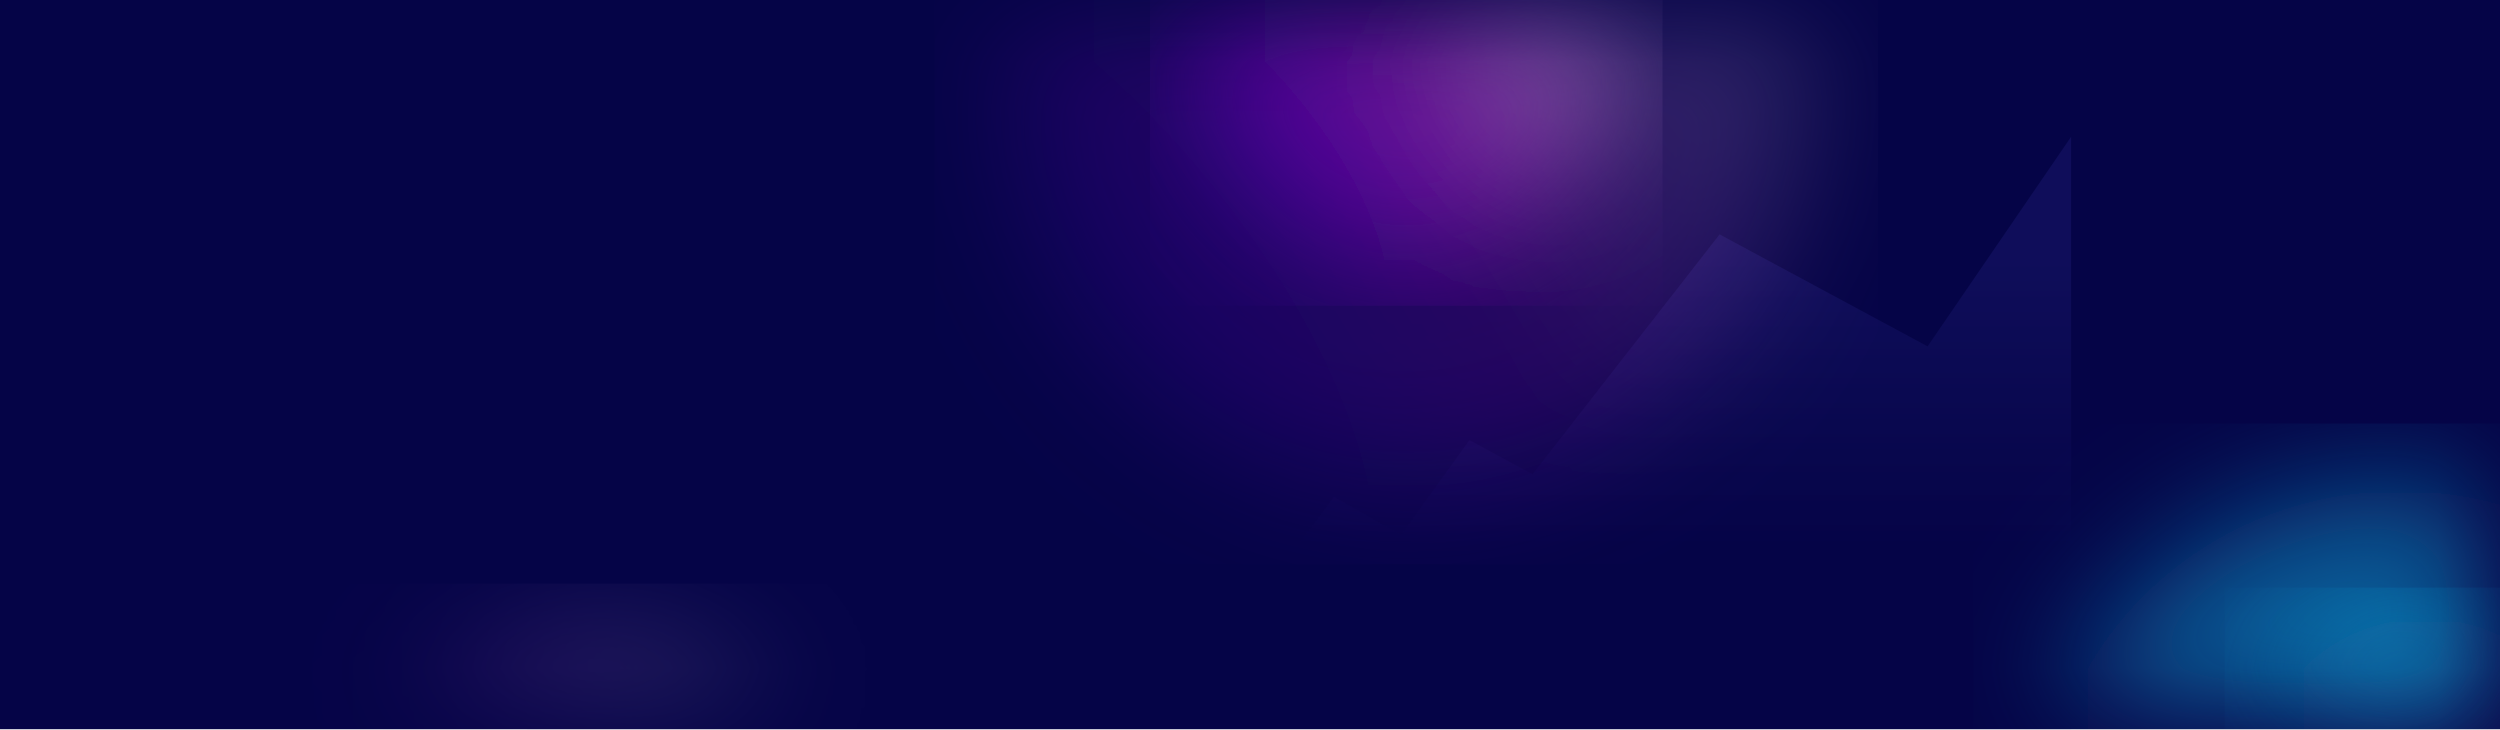
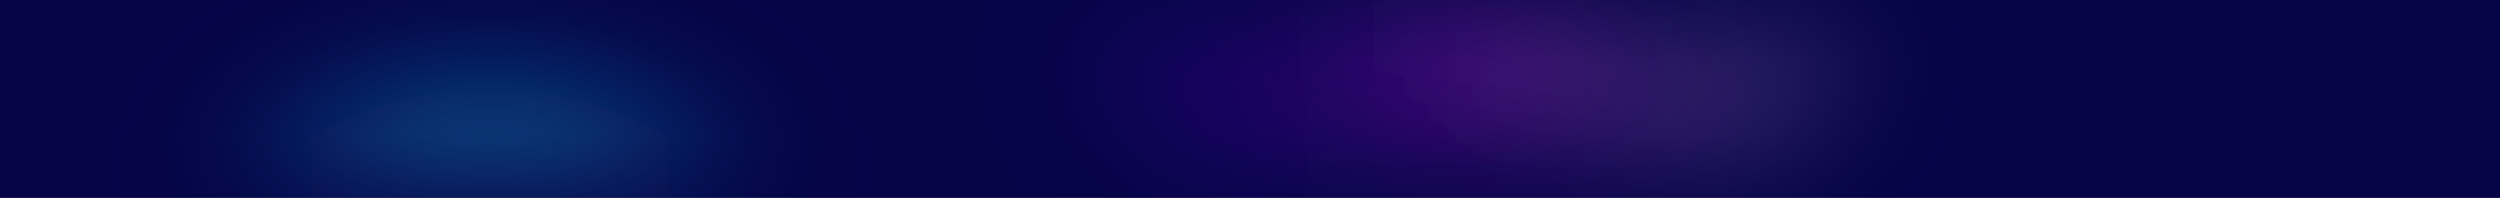
- <svg xmlns="http://www.w3.org/2000/svg" xmlns:xlink="http://www.w3.org/1999/xlink" width="1920" height="560" viewBox="0 0 1920 560">
+ <svg xmlns="http://www.w3.org/2000/svg" width="1920" height="152" viewBox="0 0 1920 152">
  <defs>
-     <filter id="3eotiup8oe" width="149.7%" height="149.7%" x="-24.8%" y="-24.8%" filterUnits="objectBoundingBox">
-       <feGaussianBlur in="SourceGraphic" stdDeviation="50" />
+     <radialGradient id="qcx1c" cx="829.14" cy="96.28" r="650.54" gradientUnits="userSpaceOnUse">
+       <stop offset="0" stop-color="#4600d1" />
+       <stop offset=".5" stop-color="#ac0cc5" />
+       <stop offset="1" stop-color="#fff" />
+     </radialGradient>
+     <filter id="qcx1b" width="172%" height="172%" x="-26%" y="-26%" filterUnits="objectBoundingBox">
+       <feGaussianBlur in="SourceGraphic" result="FeGaussianBlur3962Out" stdDeviation="50 50" />
    </filter>
-     <filter id="yv6ik28lzf" width="191.5%" height="191.5%" x="-45.7%" y="-45.7%" filterUnits="objectBoundingBox">
-       <feGaussianBlur in="SourceGraphic" stdDeviation="50" />
+     <radialGradient id="qcx1e" cx="965.7" cy="-12.7" r="353.27" gradientUnits="userSpaceOnUse">
+       <stop offset="0" stop-color="#4600d1" />
+       <stop offset=".5" stop-color="#ac0cc5" />
+       <stop offset="1" stop-color="#fff" />
+     </radialGradient>
+     <filter id="qcx1d" width="200%" height="200%" x="-40%" y="-40%" filterUnits="objectBoundingBox">
+       <feGaussianBlur in="SourceGraphic" result="FeGaussianBlur3973Out" stdDeviation="50 50" />
    </filter>
-     <filter id="xqujz8udsg" width="179.4%" height="179.4%" x="-39.7%" y="-39.7%" filterUnits="objectBoundingBox">
-       <feGaussianBlur in="SourceGraphic" stdDeviation="50" />
+     <filter id="qcx1f" width="176%" height="176%" x="-28%" y="-28%" filterUnits="objectBoundingBox">
+       <feGaussianBlur in="SourceGraphic" result="FeGaussianBlur3980Out" stdDeviation="50 50" />
    </filter>
-     <filter id="ebmh0144sh" width="154.9%" height="156.8%" x="-27.5%" y="-28.4%" filterUnits="objectBoundingBox">
-       <feGaussianBlur in="SourceGraphic" stdDeviation="50" />
+     <filter id="qcx1g" width="216%" height="220%" x="-48%" y="-50%" filterUnits="objectBoundingBox">
+       <feGaussianBlur in="SourceGraphic" result="FeGaussianBlur3987Out" stdDeviation="50 50" />
    </filter>
-     <filter id="wtqq9ib2li" width="217.2%" height="221%" x="-58.6%" y="-60.5%" filterUnits="objectBoundingBox">
-       <feGaussianBlur in="SourceGraphic" stdDeviation="50" />
-     </filter>
-     <path id="qq4yxc8ila" d="M0 0H1920V560H0z" />
-     <path id="4xht6pkkgj" d="M0 0H1920V560H0z" />
-     <radialGradient id="y0hy1d4zjd" cx=".519%" cy="77.53%" r="107.705%" fx=".519%" fy="77.53%" gradientTransform="matrix(.75097 -.66034 1.3815 1.5711 -1.07 -.44)">
-       <stop offset="0%" stop-color="#4600D1" />
-       <stop offset="50.002%" stop-color="#AC0CC5" />
-       <stop offset="100%" stop-color="#FFF" />
-     </radialGradient>
-     <linearGradient id="6ssqr0cjcb" x1="50.517%" x2="50.517%" y1="21.428%" y2="68.973%">
-       <stop offset="0%" stop-color="#3534A3" />
-       <stop offset="100%" stop-color="#050447" />
-     </linearGradient>
+     <clipPath id="qcx1a">
+       <path d="M0 0h1920v152H0z" />
+     </clipPath>
  </defs>
-   <g fill="none" fill-rule="evenodd">
+   <g>
    <g>
-       <mask id="0pfha3nkoc" fill="#fff">
-         <use xlink:href="#qq4yxc8ila" />
-       </mask>
-       <use fill="#050447" xlink:href="#qq4yxc8ila" />
-       <path fill="url(#6ssqr0cjcb)" d="M405 425L992 425 1024.539 381.588 1076 410.805 1128.5 338 1177 364.166 1320.643 180 1480.394 266 1590.629 105 1590.629 560.297 405 560.297" mask="url(#0pfha3nkoc)" opacity=".2" />
-       <circle cx="1080" cy="71" r="302" fill="url(#y0hy1d4zjd)" filter="url(#3eotiup8oe)" mask="url(#0pfha3nkoc)" opacity=".2" />
-       <circle cx="1080" cy="38" r="164" fill="url(#y0hy1d4zjd)" filter="url(#yv6ik28lzf)" mask="url(#0pfha3nkoc)" opacity=".5" />
-       <circle cx="452" cy="675" r="189" fill="url(#y0hy1d4zjd)" filter="url(#xqujz8udsg)" mask="url(#0pfha3nkoc)" opacity=".2" />
-       <ellipse cx="1843.193" cy="642.07" fill="#0FB6E9" filter="url(#ebmh0144sh)" mask="url(#0pfha3nkoc)" opacity=".5" rx="273" ry="264" />
-       <ellipse cx="1862.193" cy="600.07" fill="#0FB6E9" filter="url(#wtqq9ib2li)" mask="url(#0pfha3nkoc)" opacity=".5" rx="128" ry="124" />
+       <g>
+         <path fill="#050447" d="M0 0h1920v152H0z" />
+       </g>
+       <g clip-path="url(#qcx1a)" filter="url(#qcx1b)" opacity=".2">
+         <path fill="url(#qcx1c)" d="M1128 232c166.79 0 302-135.21 302-302s-135.21-302-302-302S826-236.79 826-70s135.21 302 302 302z" />
+       </g>
+       <g clip-path="url(#qcx1a)" filter="url(#qcx1d)" opacity=".5">
+         <path fill="url(#qcx1e)" d="M1128 61c90.575 0 164-73.425 164-164s-73.425-164-164-164-164 73.425-164 164 73.425 164 164 164z" />
+       </g>
+       <g clip-path="url(#qcx1a)" filter="url(#qcx1f)" opacity=".5">
+         <path fill="#0fb6e9" d="M376.19 598.07c150.774 0 273-118.197 273-264s-122.226-264-273-264-273 118.197-273 264 122.226 264 273 264z" />
+       </g>
+       <g clip-path="url(#qcx1a)" filter="url(#qcx1g)" opacity=".5">
+         <path fill="#0fb6e9" d="M395.19 416.07c70.692 0 128-55.517 128-124s-57.308-124-128-124c-70.692 0-128 55.517-128 124s57.308 124 128 124z" />
+       </g>
+       <g />
    </g>
  </g>
</svg>
